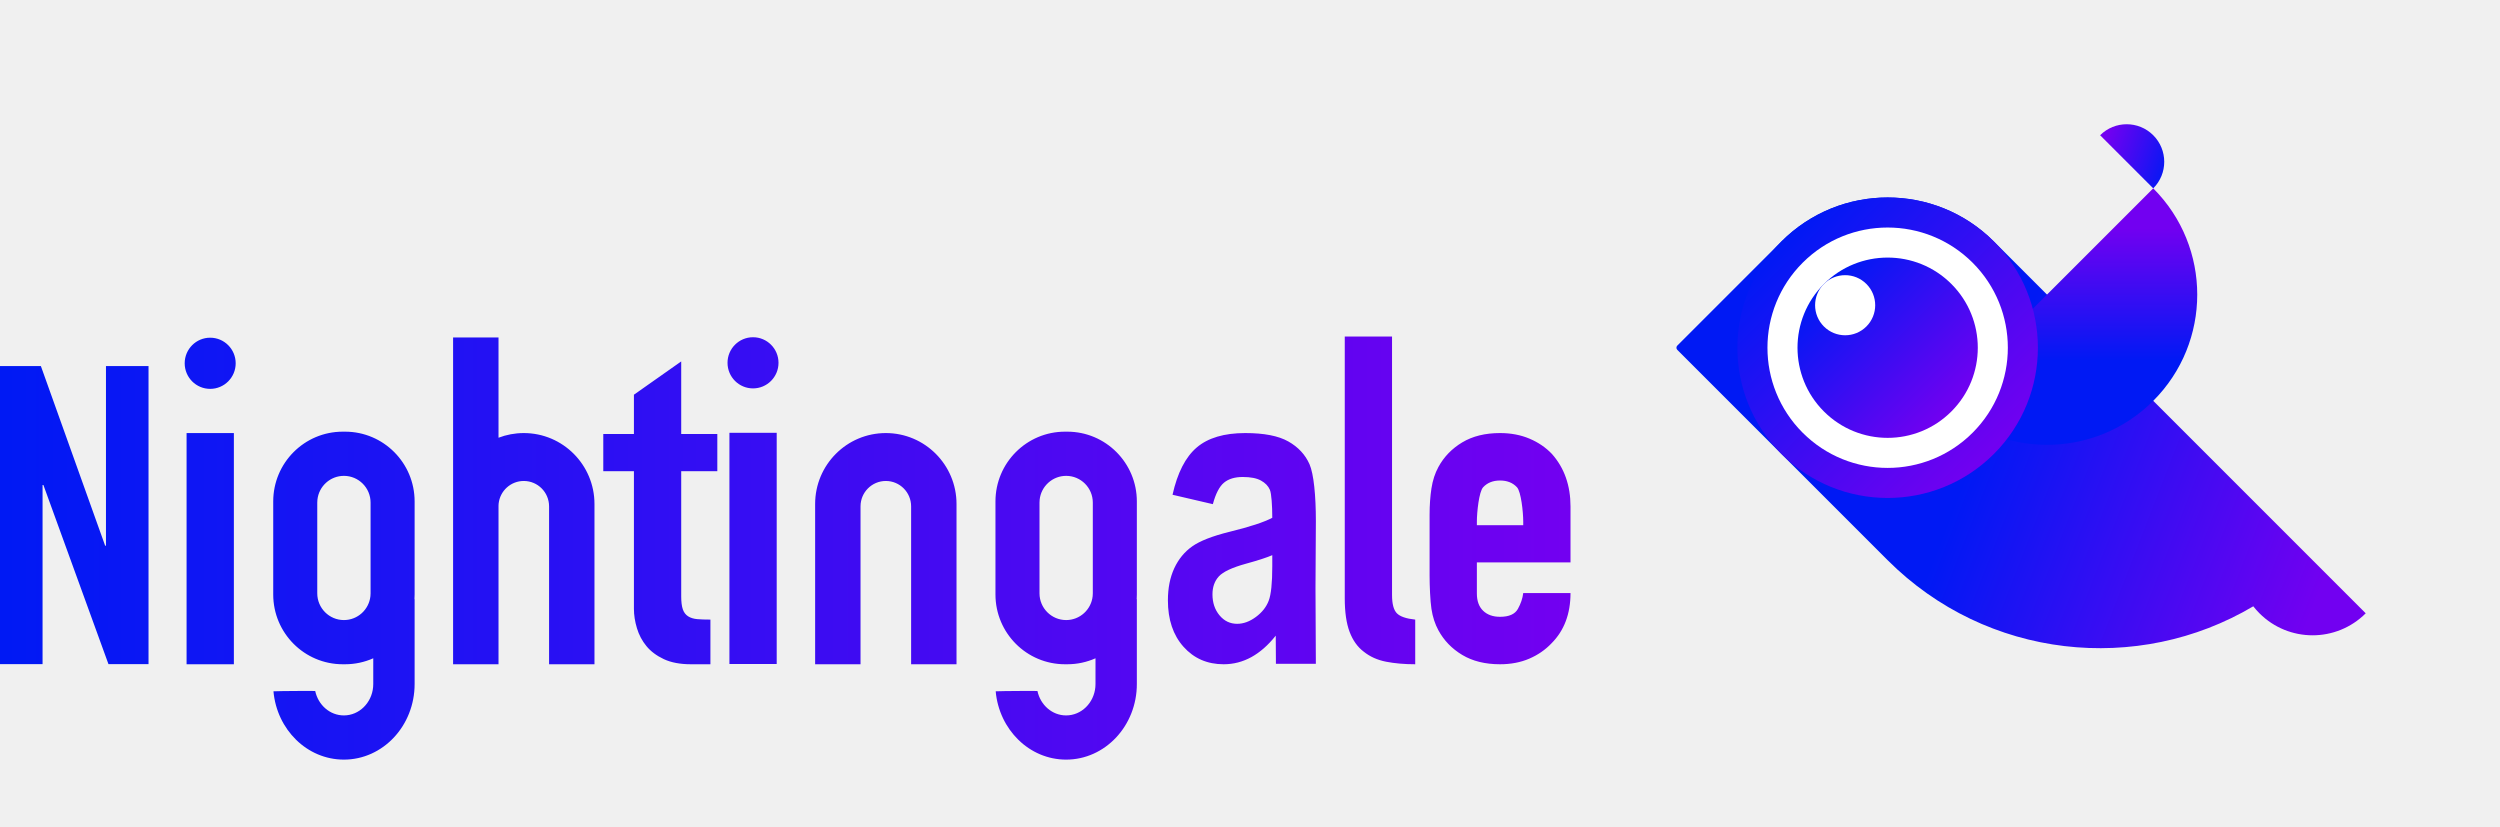
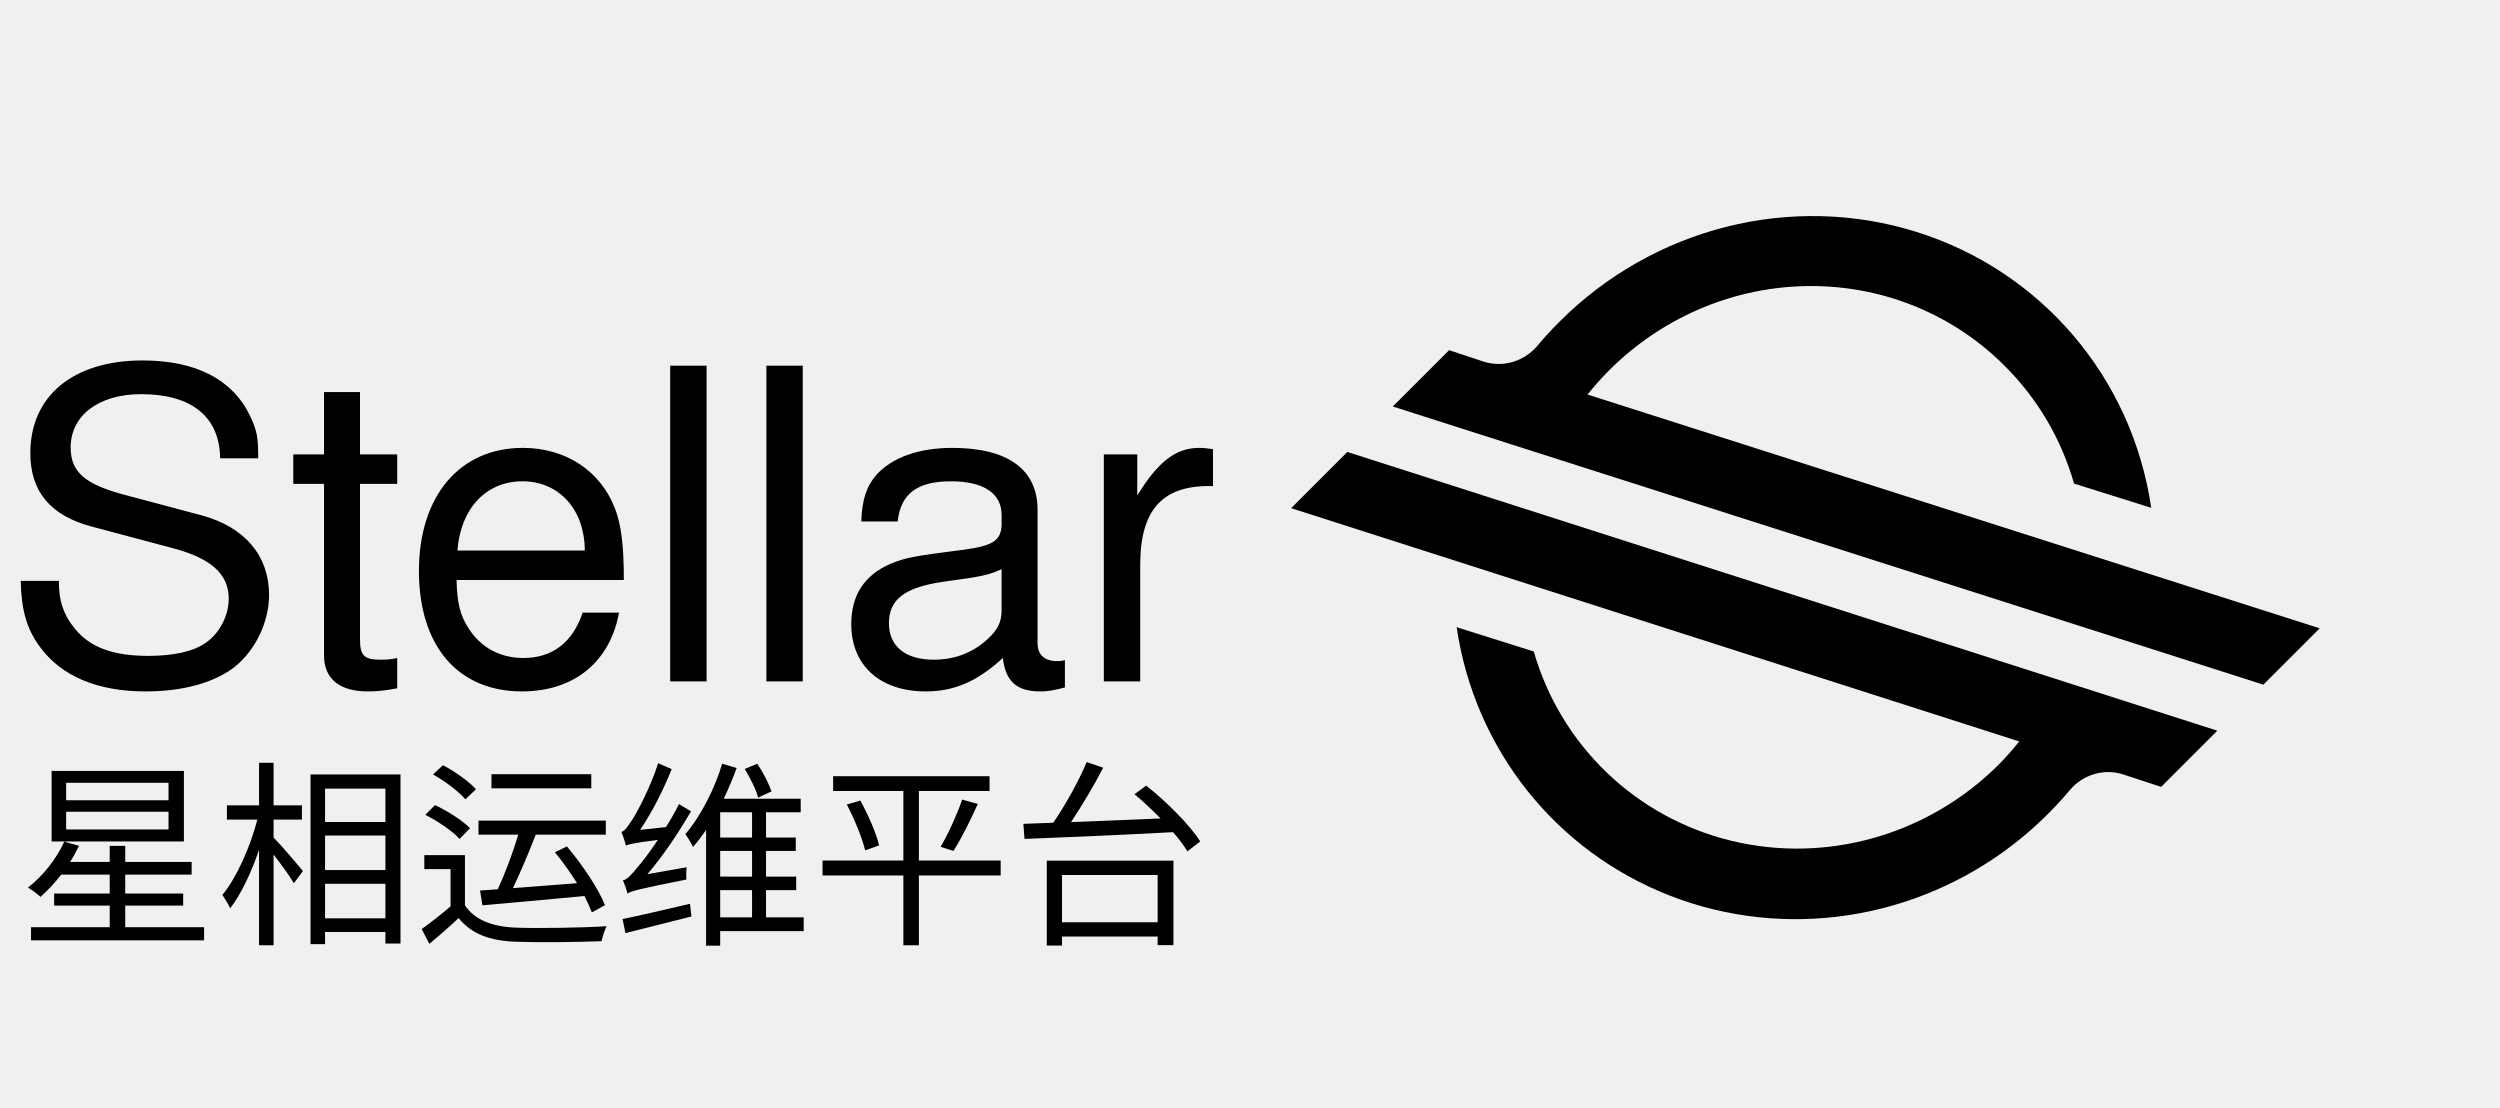
- <svg xmlns="http://www.w3.org/2000/svg" width="390px" height="129px" viewBox="0 0 390 129" version="1.1">
-   <defs>
-     <linearGradient x1="0%" y1="59.877%" x2="100%" y2="40.123%" id="linearGradient-1">
-       <stop stop-color="#0019F4" offset="0%" />
-       <stop stop-color="#0019F4" offset="41.761%" />
-       <stop stop-color="#7200F1" offset="100%" />
-     </linearGradient>
-     <linearGradient x1="50%" y1="62.5%" x2="100%" y2="37.5%" id="linearGradient-2">
-       <stop stop-color="#0019F4" offset="0%" />
-       <stop stop-color="#7200F1" offset="100%" />
-     </linearGradient>
-     <linearGradient x1="1.22342315e-13%" y1="62.5%" x2="100%" y2="37.5%" id="linearGradient-3">
-       <stop stop-color="#0019F4" offset="0%" />
-       <stop stop-color="#7200F1" offset="100%" />
-     </linearGradient>
-     <linearGradient x1="-1.78957223e-14%" y1="50%" x2="100%" y2="50%" id="linearGradient-4">
-       <stop stop-color="#0019F4" offset="0%" />
-       <stop stop-color="#7200F1" offset="100%" />
-     </linearGradient>
-     <linearGradient x1="2.53450571e-14%" y1="50%" x2="100%" y2="50%" id="linearGradient-5">
-       <stop stop-color="#0019F4" offset="0%" />
-       <stop stop-color="#7200F1" offset="100%" />
-     </linearGradient>
-     <linearGradient x1="2.53450571e-14%" y1="50%" x2="100%" y2="50%" id="linearGradient-6">
-       <stop stop-color="#0019F4" offset="0%" />
-       <stop stop-color="#7200F1" offset="100%" />
-     </linearGradient>
-   </defs>
-   <g id="页面-1" stroke="none" stroke-width="1" fill="none" fill-rule="evenodd">
-     <g id="nightingale" transform="translate(0, 0.5)">
-       <g transform="translate(255, 0)">
-         <rect id="蒙版" x="0" y="0" width="120" height="120" />
-         <g transform="translate(70.54688, 64.10156) rotate(45) translate(-70.54688, -64.10156) translate(17.8125, 26.01562)">
-           <path d="M105.469,29.297 C105.469,35.769 100.222,41.016 93.75,41.016 C93.257,41.016 92.771,40.985 92.294,40.926 C87.123,61.189 68.749,76.172 46.875,76.172 L46.875,76.172 L0.469,76.172 C0.21,76.172 -4.72792249e-15,75.962 -4.66451433e-15,75.703 L-4.66451433e-15,75.703 L-3.25808402e-15,52.734 C-8.767581e-17,39.79 10.493,29.297 23.438,29.297 L23.438,29.297 Z" id="形状结合" fill="url(#linearGradient-1)" />
-           <path d="M46.875,41.016 C59.819,41.016 70.312,30.522 70.312,17.578 C61.582,17.578 38.145,17.578 23.438,17.578 C23.438,30.522 33.931,41.016 46.875,41.016 Z" id="椭圆形" fill="url(#linearGradient-2)" transform="translate(46.875, 29.29688) scale(-1, -1) rotate(90) translate(-46.875, -29.29688) " />
-           <path d="M29.297,5.859 C32.533,5.859 35.156,3.236 35.156,-4.26785245e-14 C32.974,-4.26785245e-14 27.114,-4.26785245e-14 23.438,-4.26785245e-14 C23.438,3.236 26.061,5.859 29.297,5.859 Z" id="椭圆形" fill="url(#linearGradient-3)" transform="translate(29.29688, 2.929687) rotate(180) translate(-29.29688, -2.929687) " />
-           <g id="eye" transform="translate(0, 29.29688)">
-             <circle id="椭圆形" fill="url(#linearGradient-4)" cx="23.438" cy="23.438" r="23.438" />
-             <circle id="椭圆形" fill="#FFFFFF" cx="23.438" cy="23.438" r="18.75" />
-             <circle id="椭圆形" fill="url(#linearGradient-5)" cx="23.438" cy="23.438" r="14.062" />
-             <circle id="椭圆形" fill="#FFFFFF" cx="14.062" cy="23.438" r="4.688" />
-           </g>
+ <svg xmlns="http://www.w3.org/2000/svg" width="277px" height="122.679px" viewBox="0 0 277 122.679" version="1.1">
+   <g id="Page-1" stroke="none" stroke-width="1" fill="none" fill-rule="evenodd">
+     <g id="logo-dark">
+       <g id="Group" transform="translate(140.3205, 0)">
+         <rect id="蒙版" x="16.679" y="0" width="120" height="120" />
+         <g transform="translate(59.6795, 63) rotate(45) translate(-59.6795, -63)translate(14.6795, 23.6005)" fill="#000000" fill-rule="nonzero" id="Shape">
+           <path d="M14.321,42.806 C13.314,33.908 16.074,24.995 21.905,18.319 C27.735,11.643 36.078,7.842 44.824,7.879 C49.921,7.873 54.938,9.175 59.418,11.665 L67.359,7.517 C55.683,-1.18 40.228,-2.429 27.364,4.285 C14.501,10.999 6.405,24.54 6.415,39.327 C6.415,40.511 6.468,41.685 6.565,42.842 C6.791,45.132 5.615,47.328 3.609,48.364 L1.57821548e-14,50.171 L1.57821548e-14,59 L90,12.587 L90,3.758 L14.321,42.806 Z M90,19.799 L2.99930096e-14,66.122 L2.99930096e-14,74.93 L75.318,36.163 C75.45,37.285 75.521,38.413 75.529,39.544 C75.534,50.594 69.846,60.831 60.559,66.493 C51.271,72.154 39.753,72.403 30.238,67.15 L22.297,71.288 C33.256,79.44 47.611,81.08 60.061,75.601 C72.511,70.122 81.208,58.339 82.941,44.601 C83.297,41.749 83.35,38.865 83.1,36 C82.904,33.743 84.085,31.594 86.074,30.591 L90,28.607 L90,19.799 Z" />
        </g>
      </g>
-       <g id="text" transform="translate(0, 52)" fill="url(#linearGradient-6)" fill-rule="nonzero">
-         <path d="M138.189,15.058 C144.28,15.058 149.217,20.012 149.217,26.124 L149.217,51.124 L142.135,51.124 L142.135,26.492 C142.135,24.305 140.368,22.532 138.189,22.532 C136.01,22.532 134.243,24.305 134.243,26.492 L134.243,26.492 L134.243,51.124 L127.161,51.124 L127.161,26.124 C127.161,20.012 132.098,15.058 138.189,15.058 Z M77.769,0.145 L77.769,15.785 C78.993,15.315 80.321,15.058 81.71,15.058 C87.801,15.058 92.738,20.012 92.738,26.124 L92.738,51.124 L85.656,51.124 L85.656,26.492 C85.656,24.305 83.889,22.532 81.71,22.532 C79.676,22.532 78.001,24.076 77.787,26.06 L77.769,26.367 L77.769,51.124 L70.682,51.124 L70.682,0.145 L77.769,0.145 Z M245,35.231 L230.392,35.231 L230.392,40.093 C230.392,41.255 230.718,42.15 231.368,42.778 C232.019,43.407 232.899,43.722 234.008,43.722 C235.406,43.722 236.334,43.311 236.792,42.488 C237.25,41.666 237.527,40.843 237.624,40.021 L245,40.021 C245,43.262 244.012,45.875 242.035,47.858 C241.071,48.874 239.914,49.672 238.564,50.253 C237.214,50.833 235.695,51.124 234.008,51.124 C231.694,51.124 229.729,50.64 228.114,49.672 C226.499,48.705 225.258,47.423 224.39,45.826 C223.86,44.859 223.498,43.746 223.305,42.488 C223.112,41.23 223.016,38.836 223.016,37.336 L223.016,27.83 C223.016,26.33 223.112,24.951 223.305,23.693 C223.498,22.435 223.86,21.323 224.39,20.355 C225.258,18.759 226.499,17.477 228.114,16.509 C229.729,15.542 231.694,15.058 234.008,15.058 C235.695,15.058 237.226,15.348 238.6,15.929 C239.974,16.509 241.143,17.307 242.107,18.323 C244.036,20.5 245,23.234 245,26.523 L245,35.231 Z M230.392,29.426 L237.624,29.426 L237.624,28.846 C237.624,27.443 237.298,24.213 236.647,23.512 C235.997,22.81 235.117,22.46 234.008,22.46 C232.899,22.46 232.019,22.81 231.368,23.512 C230.718,24.213 230.392,27.443 230.392,28.846 L230.392,29.426 Z M98.892,15.203 L98.892,10.45 L98.892,9.074 L106.269,3.882 L106.269,15.203 L111.902,15.203 L111.902,21.008 L106.269,21.008 L106.269,40.529 C106.269,41.4 106.353,42.077 106.522,42.561 C106.69,43.045 106.968,43.407 107.353,43.649 C107.739,43.891 108.209,44.036 108.764,44.085 C109.318,44.133 110.005,44.157 110.825,44.157 L110.825,51.124 L107.787,51.124 C106.1,51.124 104.69,50.858 103.557,50.325 C102.424,49.793 101.52,49.116 100.845,48.294 C100.17,47.471 99.676,46.54 99.362,45.5 C99.049,44.46 98.892,43.456 98.892,42.488 L98.892,21.008 L94.112,21.008 L94.112,15.203 L98.892,15.203 Z M166.501,14.84 C172.492,14.84 177.348,19.713 177.348,25.725 L177.348,40.239 C177.348,40.482 177.34,40.723 177.325,40.962 L177.348,40.964 L177.348,54.208 C177.348,60.72 172.407,66 166.313,66 C160.577,66 155.863,61.323 155.328,55.344 C155.326,55.323 157.868,55.293 159.777,55.285 L161.238,55.285 C161.611,55.287 161.842,55.293 161.844,55.302 C162.309,57.481 164.133,59.106 166.313,59.106 C168.696,59.106 170.654,57.163 170.876,54.68 L170.897,54.208 L170.898,50.192 C169.554,50.791 168.066,51.124 166.501,51.124 L166.139,51.124 C160.148,51.124 155.292,46.25 155.292,40.239 L155.292,25.725 C155.292,19.713 160.148,14.84 166.139,14.84 L166.501,14.84 Z M166.32,21.734 C164.177,21.734 162.412,23.361 162.186,25.452 L162.162,25.907 L162.162,40.057 C162.162,42.362 164.023,44.23 166.32,44.23 C168.463,44.23 170.228,42.602 170.454,40.512 L170.478,40.057 L170.478,25.907 C170.478,23.602 168.616,21.734 166.32,21.734 Z M0,51.109 L0,4.608 L6.378,4.608 L16.401,32.626 L16.531,32.626 L16.531,4.608 L23.17,4.608 L23.17,51.109 L16.922,51.109 L6.769,23.156 L6.639,23.156 L6.639,51.109 L0,51.109 Z M189.205,26.149 L182.916,24.683 C183.678,21.262 184.937,18.803 186.693,17.305 C188.448,15.807 190.971,15.058 194.261,15.058 C197.191,15.058 199.428,15.493 200.973,16.364 C202.517,17.236 203.621,18.42 204.283,19.918 C204.945,21.416 205.276,24.831 205.276,28.783 L205.216,39.237 C205.216,40.509 205.235,44.447 205.273,51.051 L199.043,51.051 L199.016,46.663 C197.833,48.151 196.564,49.266 195.209,50.01 C193.855,50.753 192.416,51.125 190.891,51.125 C188.343,51.125 186.256,50.217 184.631,48.4 C183.006,46.583 182.193,44.167 182.193,41.149 C182.193,39.237 182.524,37.569 183.187,36.145 C183.849,34.722 184.782,33.585 185.985,32.735 C187.189,31.885 189.115,31.131 191.764,30.472 C194.974,29.686 197.211,28.953 198.475,28.273 C198.475,26.403 198.349,24.487 198.099,23.902 C197.848,23.318 197.386,22.84 196.714,22.468 C196.042,22.096 195.094,21.91 193.87,21.91 C192.626,21.91 191.648,22.208 190.936,22.803 C190.224,23.398 189.647,24.513 189.205,26.149 Z M198.475,34.106 C197.592,34.488 196.218,34.934 194.352,35.444 C192.205,36.039 190.801,36.698 190.138,37.42 C189.476,38.143 189.145,39.078 189.145,40.225 C189.145,41.521 189.511,42.61 190.244,43.492 C190.976,44.374 191.894,44.815 192.997,44.815 C193.981,44.815 194.954,44.459 195.917,43.747 C196.88,43.035 197.547,42.19 197.918,41.213 C198.289,40.236 198.475,38.461 198.475,35.89 L198.475,34.106 Z M53.832,14.84 C59.823,14.84 64.68,19.713 64.68,25.725 L64.68,40.239 C64.68,40.482 64.672,40.723 64.656,40.962 L64.68,40.964 L64.68,54.208 C64.68,60.72 59.739,66 53.644,66 C47.908,66 43.194,61.323 42.659,55.344 C42.657,55.323 45.199,55.293 47.108,55.285 L48.57,55.285 C48.943,55.287 49.173,55.293 49.175,55.302 C49.64,57.481 51.465,59.106 53.644,59.106 C56.027,59.106 57.985,57.163 58.207,54.68 L58.228,54.208 L58.229,50.192 C56.885,50.791 55.397,51.124 53.832,51.124 L53.471,51.124 C47.48,51.124 42.623,46.25 42.623,40.239 L42.623,25.725 C42.623,19.713 47.48,14.84 53.471,14.84 L53.832,14.84 Z M53.651,21.734 C51.508,21.734 49.743,23.361 49.518,25.452 L49.493,25.907 L49.493,40.057 C49.493,42.362 51.355,44.23 53.651,44.23 C55.795,44.23 57.559,42.602 57.785,40.512 L57.81,40.057 L57.81,25.907 C57.81,23.602 55.948,21.734 53.651,21.734 Z M29.107,51.124 L29.107,15.058 L36.484,15.058 L36.484,51.124 L29.107,51.124 Z M32.788,0.181 C34.985,0.181 36.766,1.968 36.766,4.173 C36.766,6.377 34.985,8.164 32.788,8.164 C30.592,8.164 28.811,6.377 28.811,4.173 C28.811,1.968 30.592,0.181 32.788,0.181 Z M209.782,0 L217.158,0 L217.158,40.311 C217.158,41.714 217.411,42.67 217.918,43.178 C218.424,43.686 219.376,44.012 220.774,44.157 L220.774,51.124 C219.087,51.124 217.568,50.991 216.218,50.725 C214.868,50.458 213.711,49.938 212.747,49.164 C211.783,48.439 211.048,47.411 210.541,46.08 C210.035,44.75 209.782,42.996 209.782,40.819 L209.782,0 Z M113.79,51.087 L113.79,15.021 L121.166,15.021 L121.166,51.087 L113.79,51.087 Z M117.47,0.109 C119.667,0.109 121.448,1.896 121.448,4.1 C121.448,6.304 119.667,8.091 117.47,8.091 C115.274,8.091 113.493,6.304 113.493,4.1 C113.493,1.896 115.274,0.109 117.47,0.109 Z" id="Nightingale" />
+       <g id="text" transform="translate(-0, 28.5)" fill="#000000" font-family="Helvetica" font-size="48" font-weight="normal">
+         <text id="Stellar">
+           <tspan x="0" y="47">Stellar</tspan>
+         </text>
      </g>
+       <text id="星相运维平台" font-family="PingFangSC-Regular, PingFang SC" font-size="22" font-weight="normal" fill="#000000">
+         <tspan x="2" y="103">星相运维平台</tspan>
+       </text>
    </g>
  </g>
</svg>
